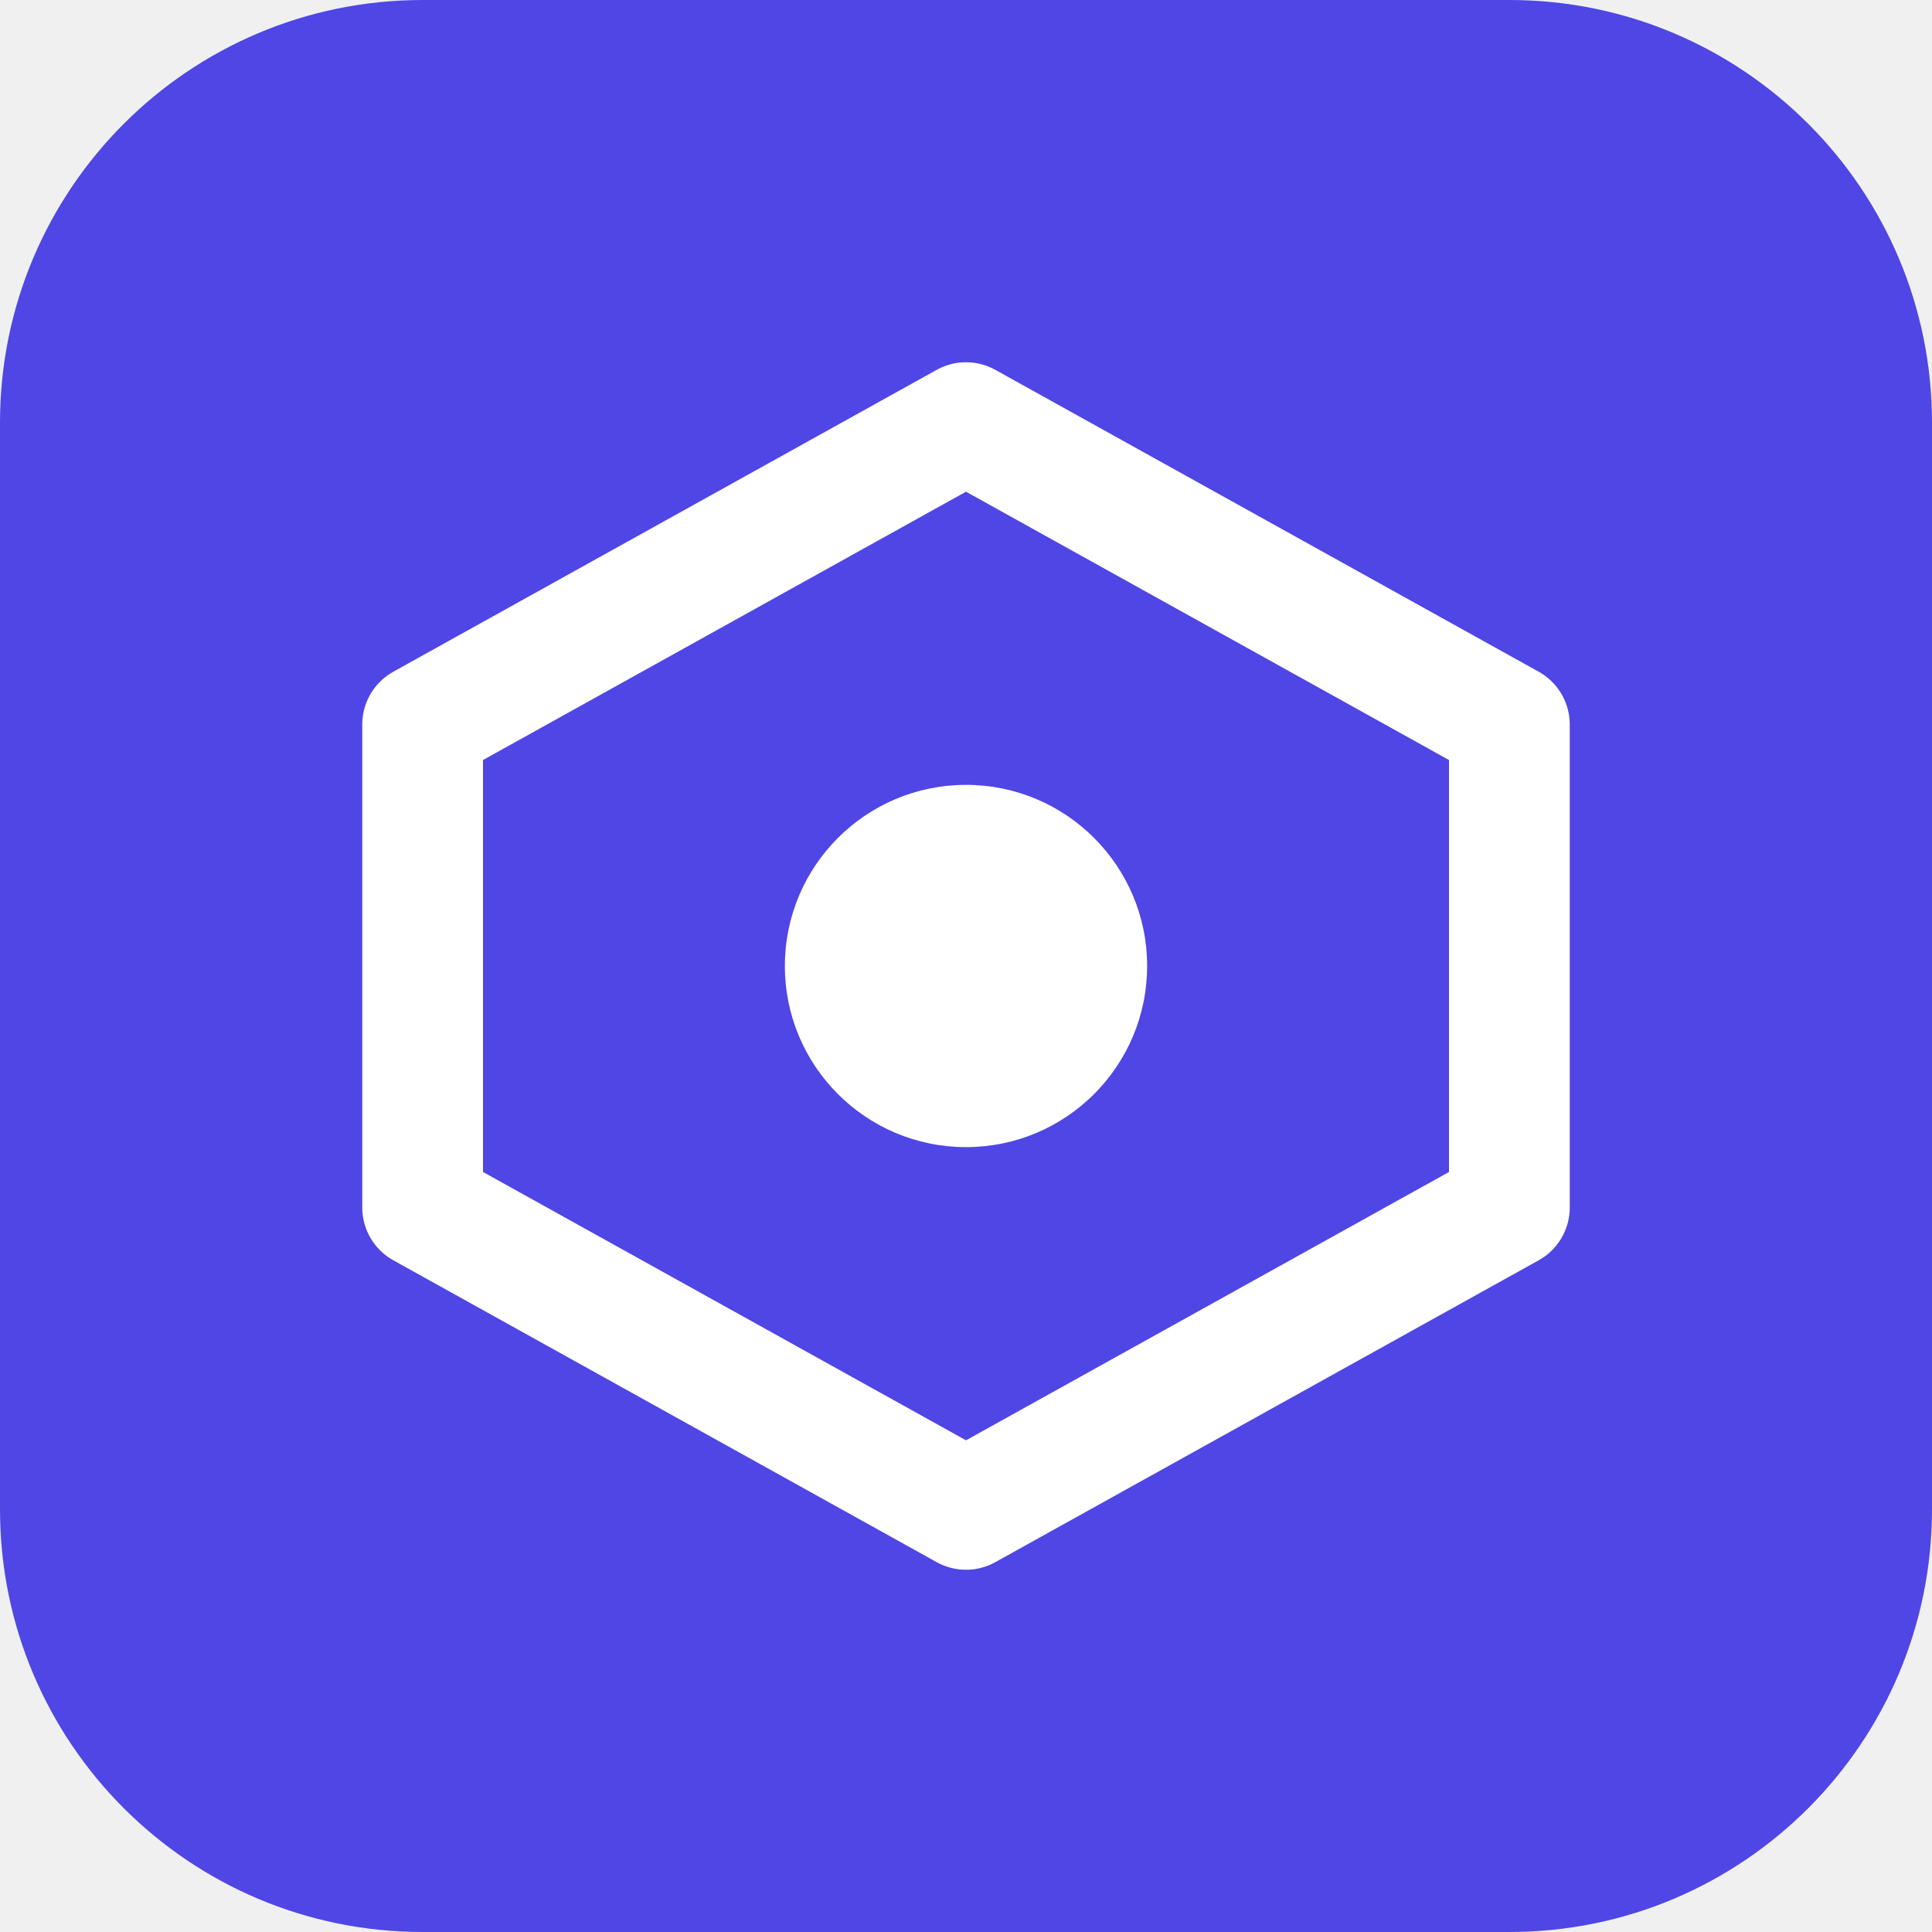
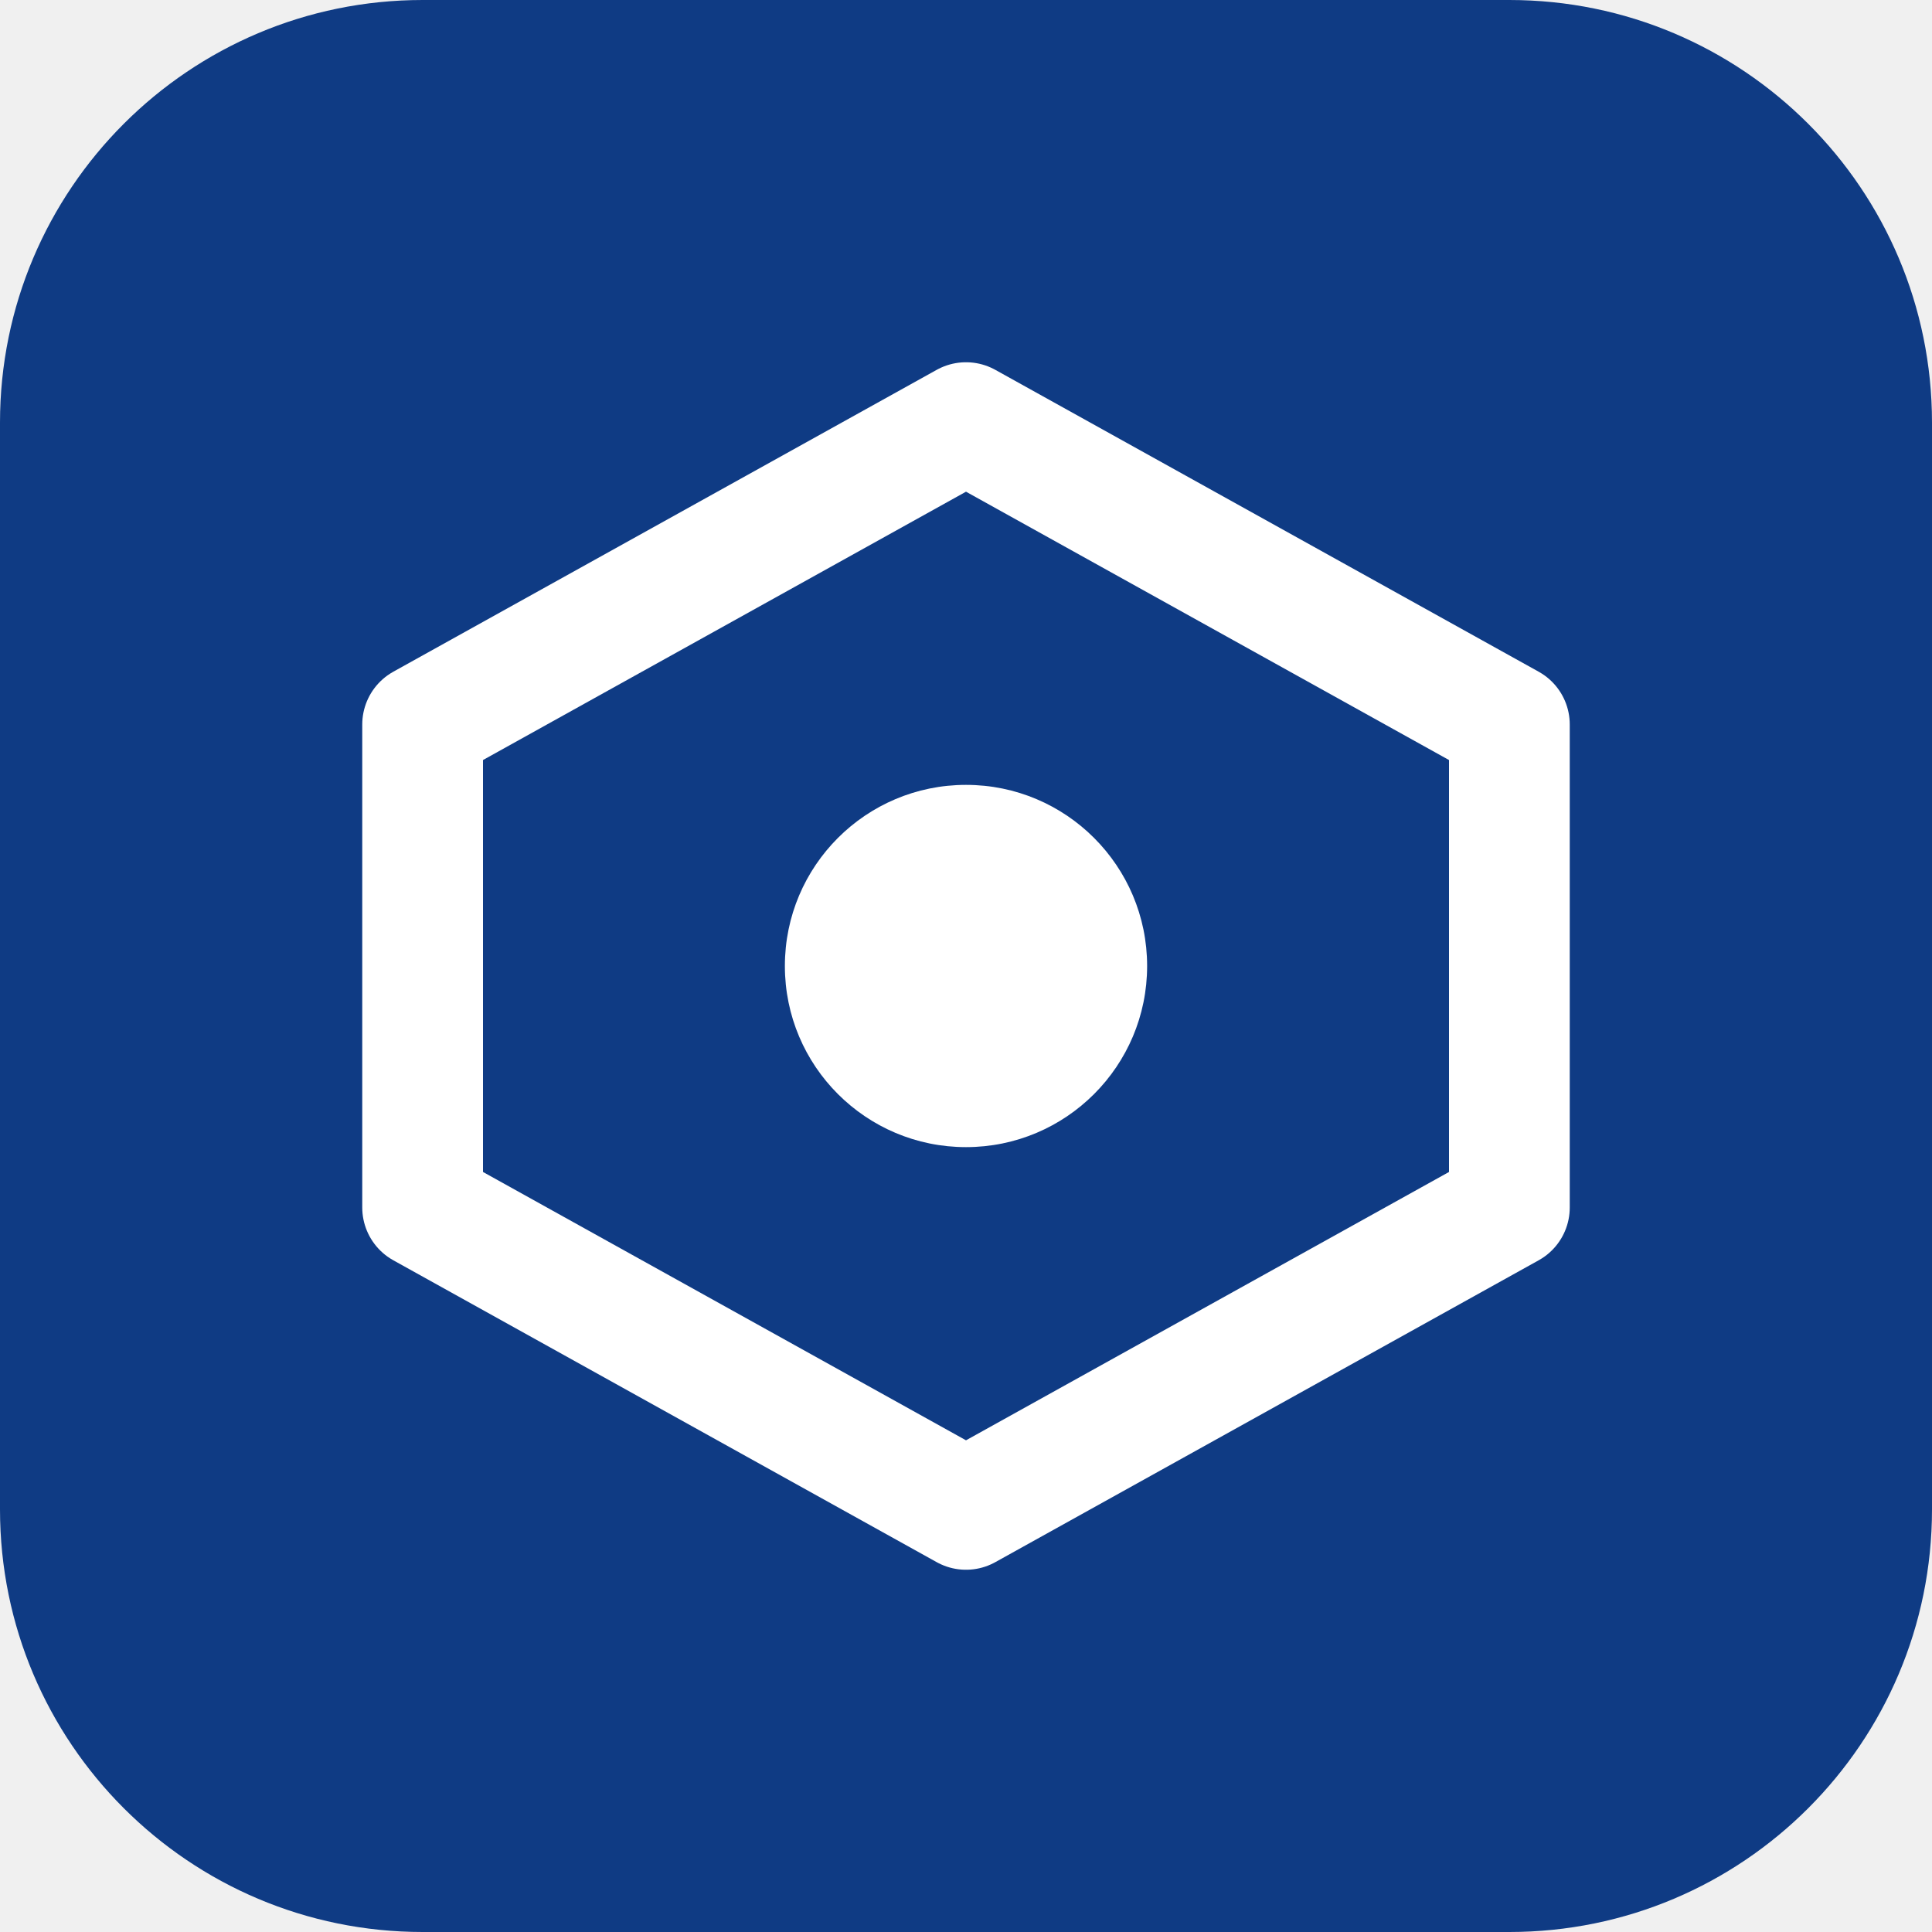
<svg xmlns="http://www.w3.org/2000/svg" viewBox="0 0 64 64">
-   <rect width="64" height="64" rx="14" fill="#4f46e5" />
+   <rect width="64" height="64" rx="14" fill="#0f3b84" />
  <path d="M14 40V24l18-10 18 10v16L32 50z" fill="none" stroke="#fff" stroke-width="4" stroke-linejoin="round" />
  <circle cx="32" cy="32" r="6" fill="#fff" />
</svg>
